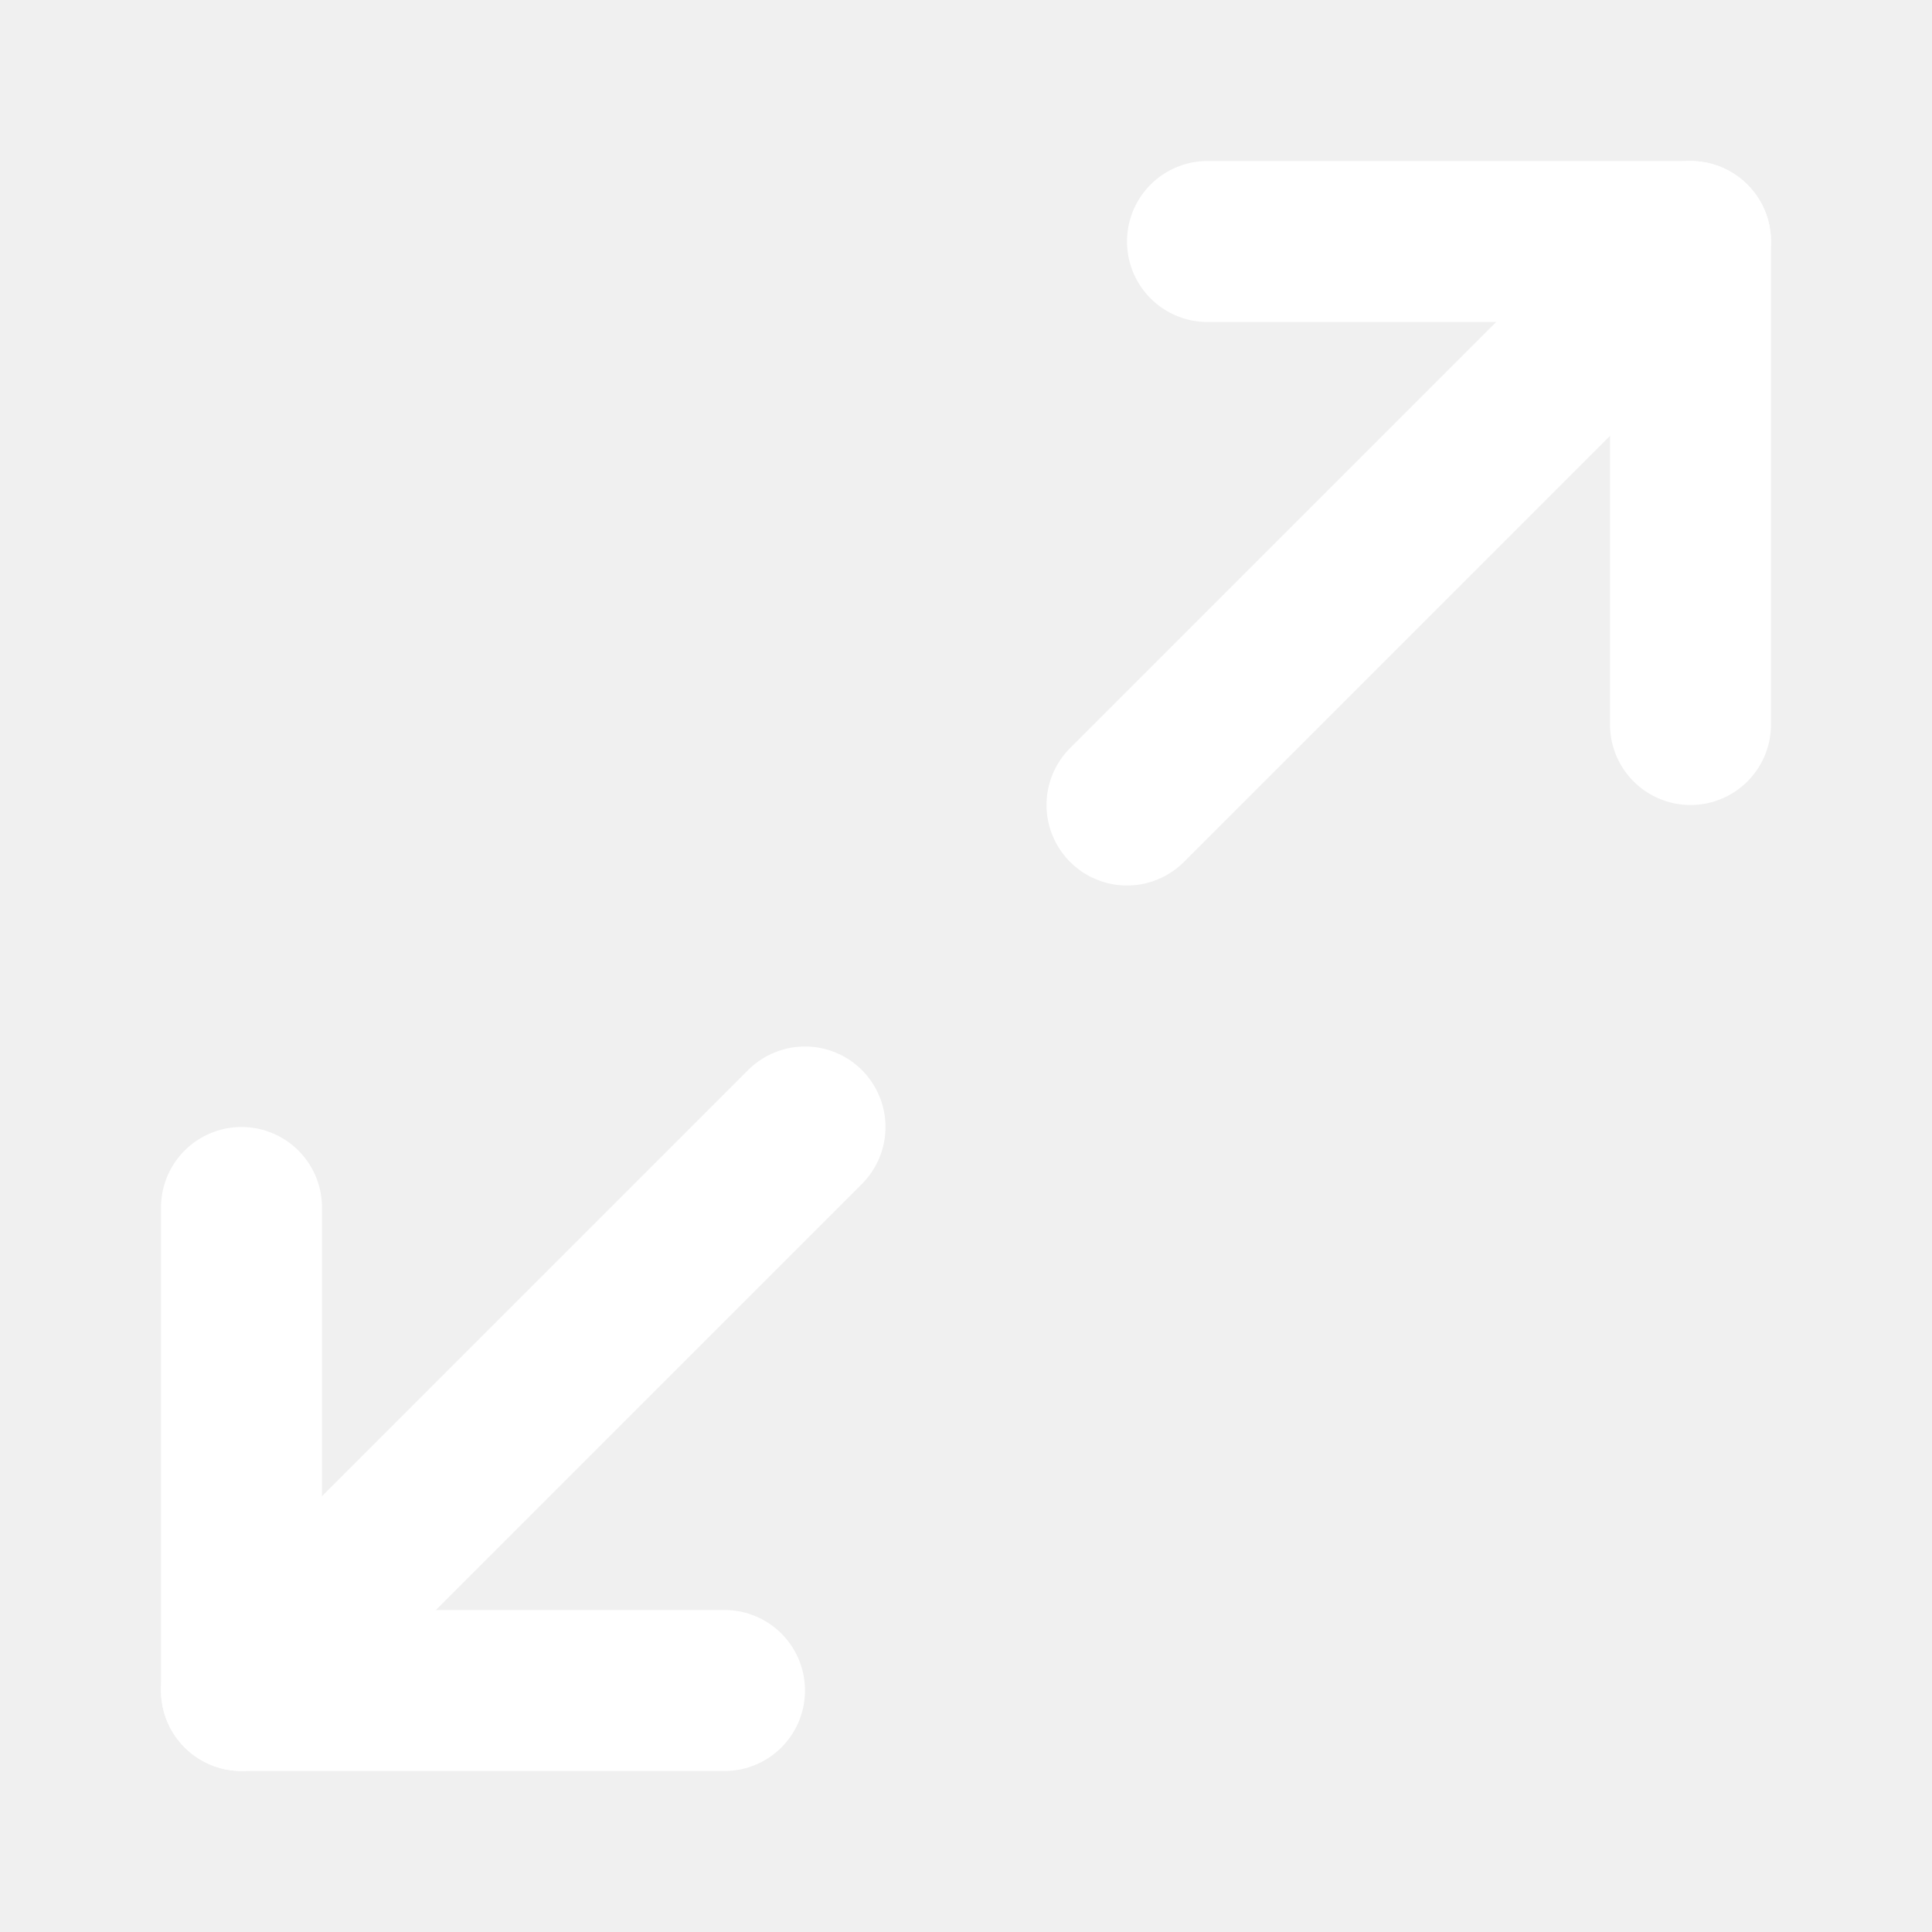
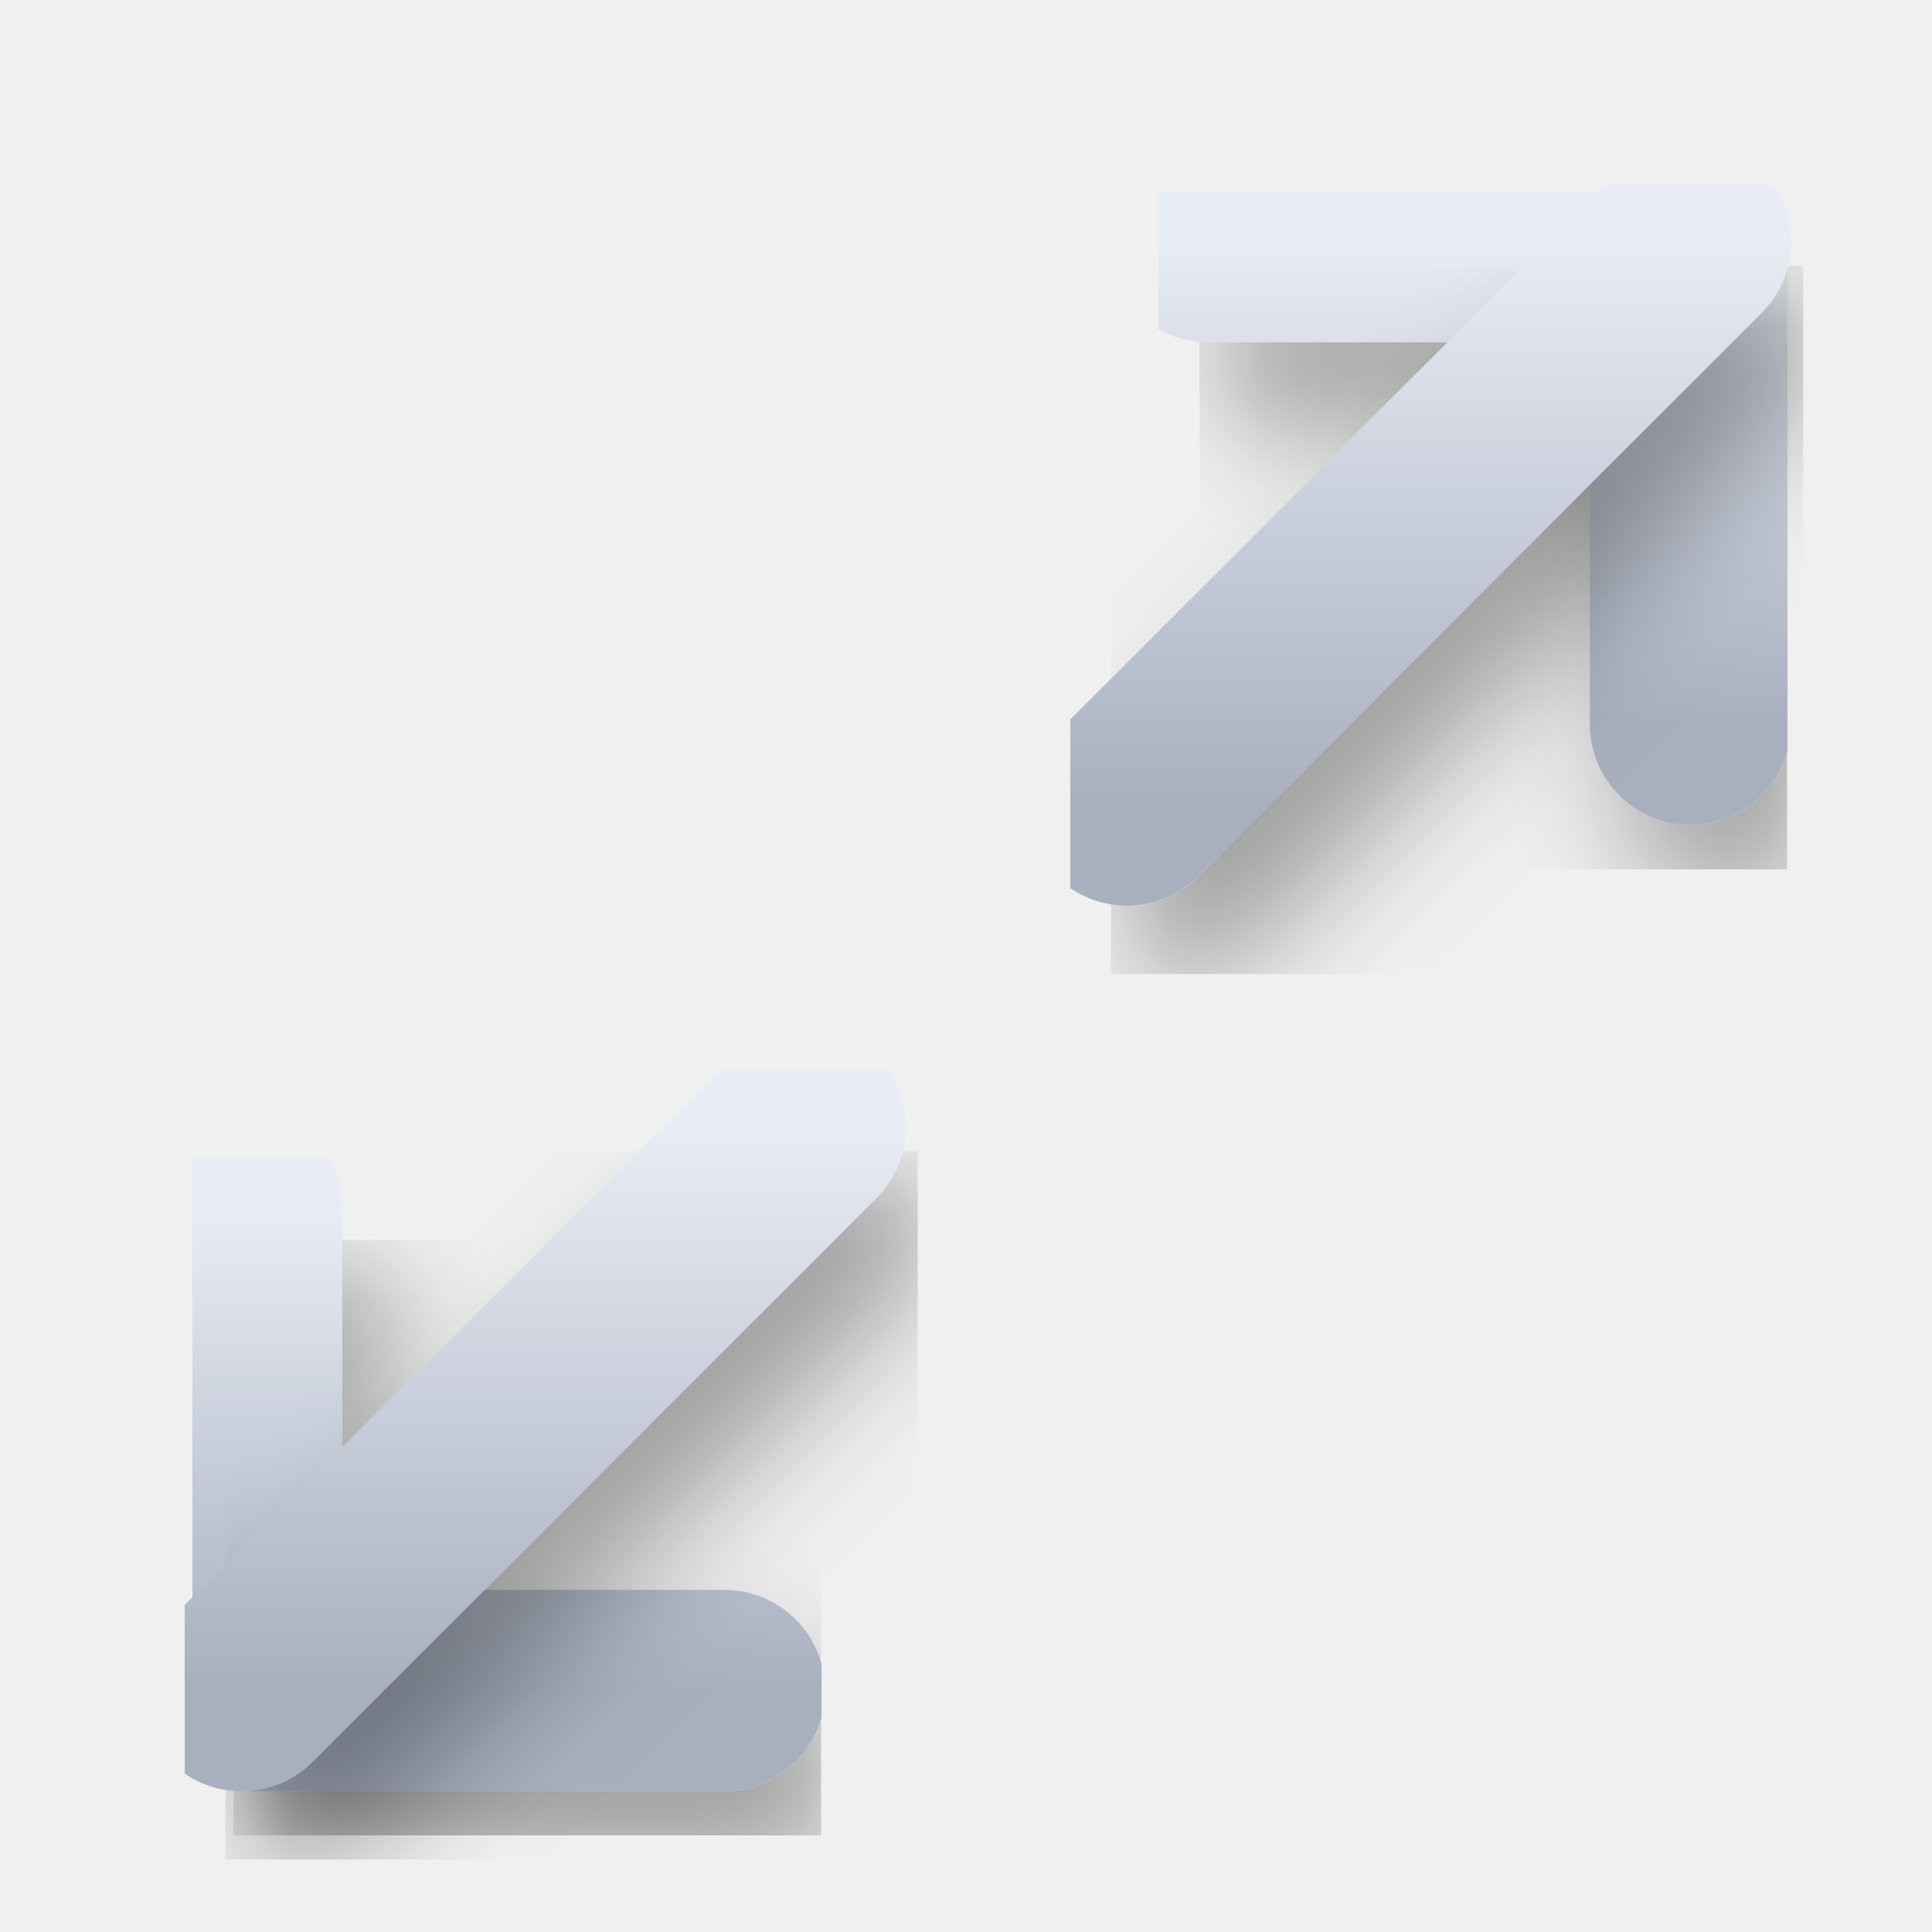
- <svg xmlns="http://www.w3.org/2000/svg" viewBox="0 0 24 24" fill="none" stroke="white" stroke-width="2" stroke-linecap="round" stroke-linejoin="round">
-   <polyline points="15 3 21 3 21 9" />
-   <polyline points="9 21 3 21 3 15" />
-   <line x1="21" y1="3" x2="14" y2="10" />
-   <line x1="3" y1="21" x2="10" y2="14" />
+ <svg xmlns="http://www.w3.org/2000/svg" viewBox="0 0 24 24" fill="none" stroke-linecap="round" stroke-linejoin="round">
+   <defs>
+     <linearGradient id="steel" x1="0" y1="0" x2="0" y2="1">
+       <stop offset="0%" stop-color="#e8ecf4" />
+       <stop offset="100%" stop-color="#a8b0c0" />
+     </linearGradient>
+     <filter id="shadow" x="-10%" y="-10%" width="130%" height="140%">
+       <feDropShadow dx="0.5" dy="1" stdDeviation="0.8" flood-color="#000" flood-opacity="0.35" />
+     </filter>
+   </defs>
+   <polyline points="15 3 21 3 21 9" stroke="url(#steel)" stroke-width="2.5" filter="url(#shadow)" />
+   <polyline points="9 21 3 21 3 15" stroke="url(#steel)" stroke-width="2.5" filter="url(#shadow)" />
+   <line x1="21" y1="3" x2="14" y2="10" stroke="url(#steel)" stroke-width="2.5" filter="url(#shadow)" />
+   <line x1="3" y1="21" x2="10" y2="14" stroke="url(#steel)" stroke-width="2.5" filter="url(#shadow)" />
</svg>
